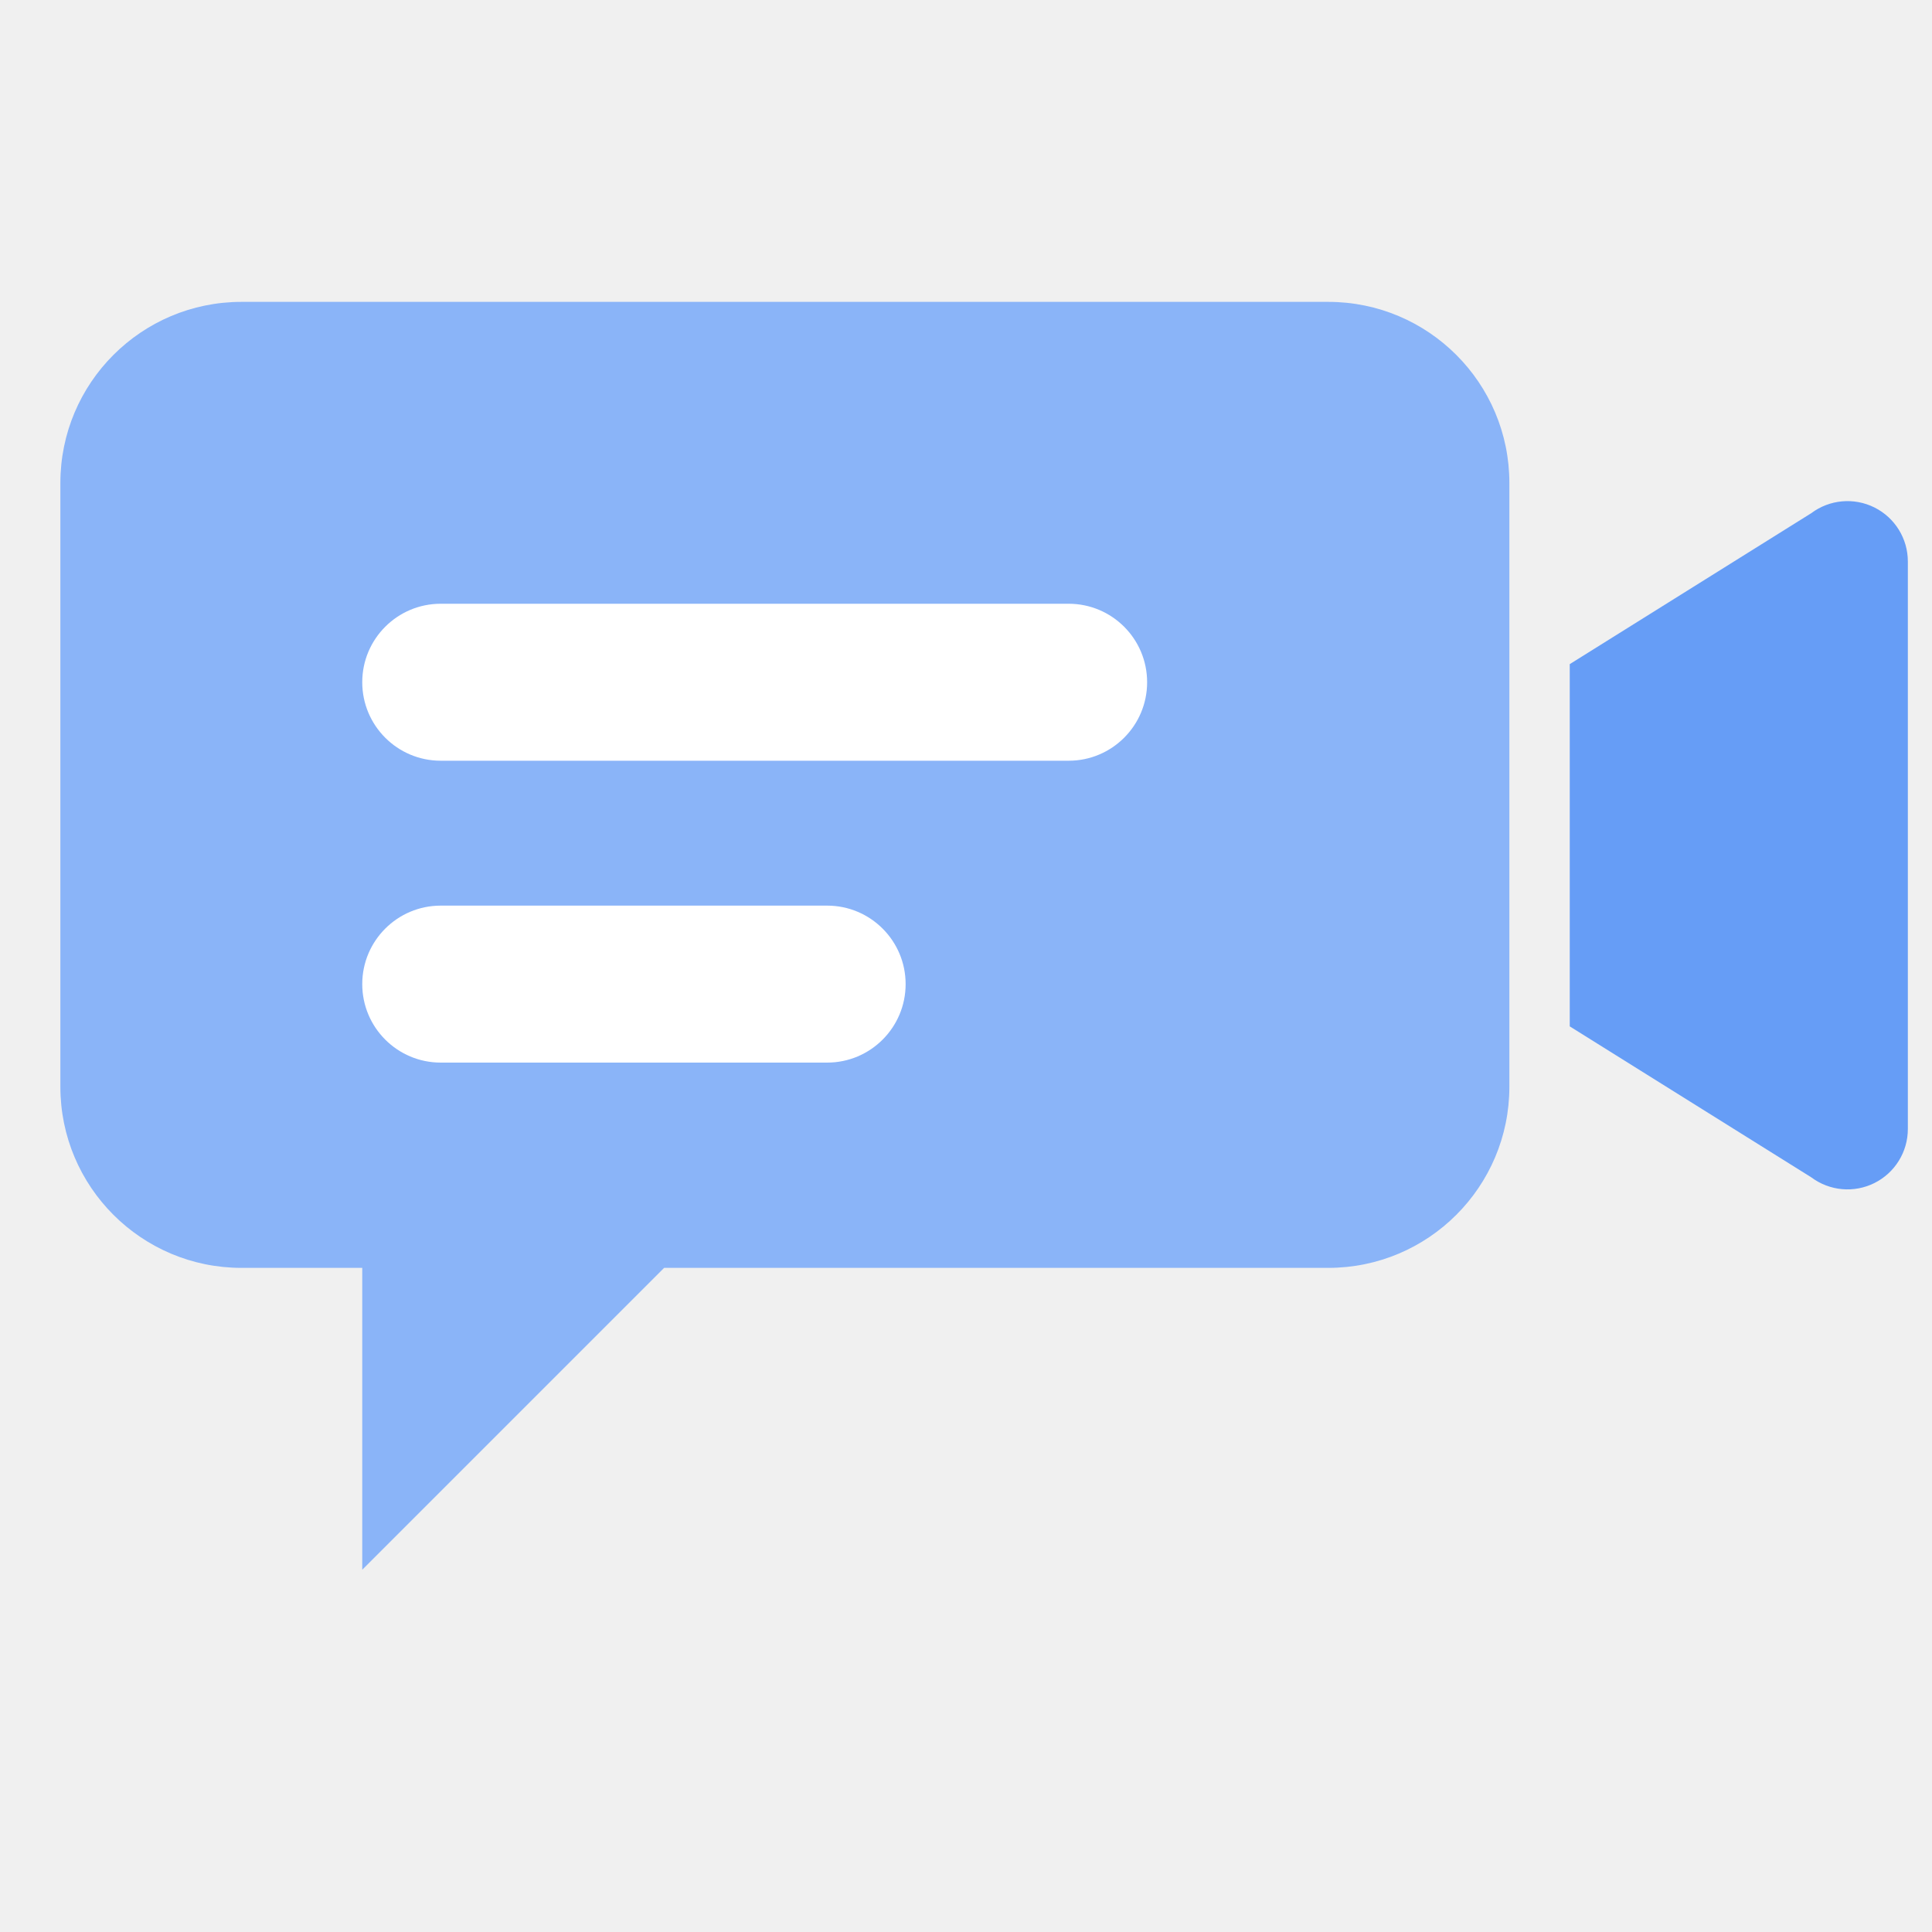
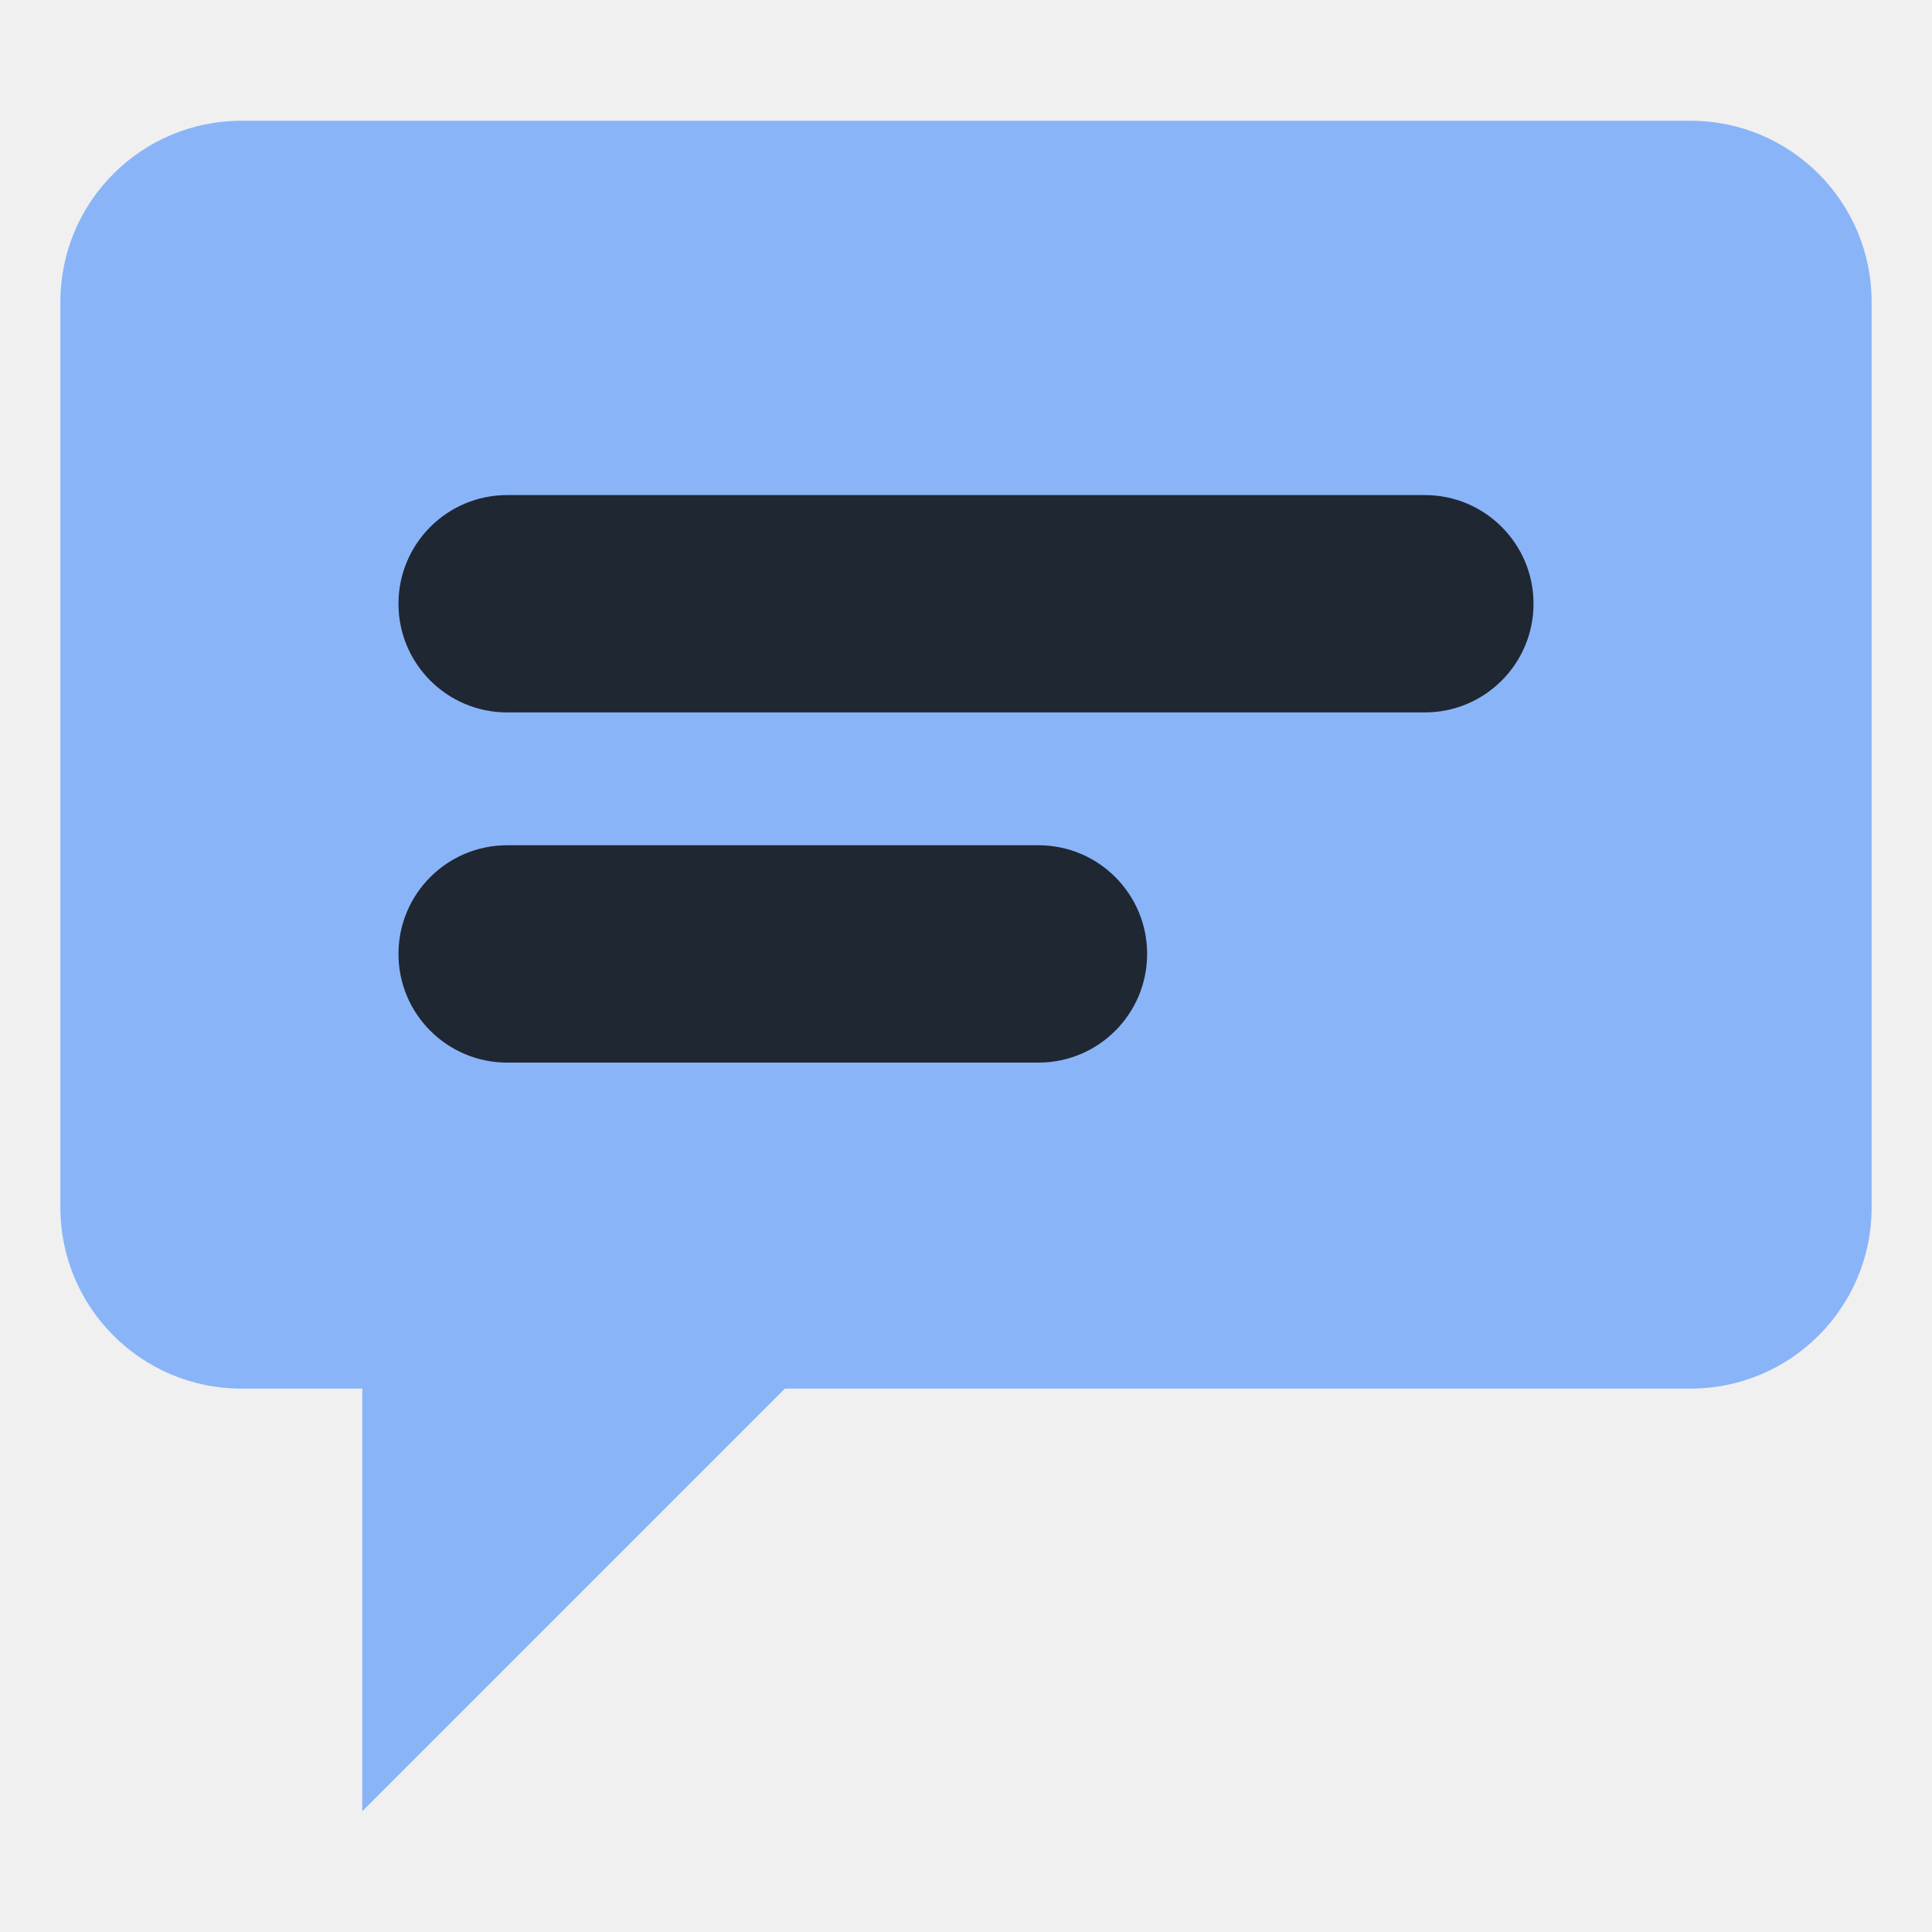
- <svg xmlns="http://www.w3.org/2000/svg" viewBox="0 0 32 32" role="img" aria-label="MeetSync">
-   <path d="M4 5 H22 a3 3 0 0 1 3 3 V18 a3 3 0 0 1 -3 3 H11 L6 26 V21 H4 a3 3 0 0 1 -3 -3 V8 a3 3 0 0 1 3 -3 Z" fill="#8AB4F8" />
-   <rect x="6" y="10" width="13" height="2.6" rx="1.3" fill="#fff" />
-   <rect x="6" y="15" width="9" height="2.6" rx="1.3" fill="#fff" />
-   <path d="M26 11 L30 8.5 a1 1 0 0 1 1.6 .8 V18.7 a1 1 0 0 1 -1.6 .8 L26 17 Z" fill="#669DF6" />
+ <svg xmlns="http://www.w3.org/2000/svg" viewBox="0 0 16 16" role="img" aria-label="MeetSync">
+   <path d="M2 1 H14 a1.5 1.5 0 0 1 1.5 1.5 V10 a1.5 1.5 0 0 1 -1.5 1.5 H6.5 L3 15 V11.5 H2 a1.5 1.5 0 0 1 -1.5 -1.5 V2.5 A1.5 1.5 0 0 1 2 1 Z" fill="#8AB4F8" />
+   <rect x="3.3" y="4.1" width="9.4" height="1.8" rx="0.9" fill="#1f2733" />
+   <rect x="3.3" y="7.0" width="6.2" height="1.8" rx="0.9" fill="#1f2733" />
</svg>
